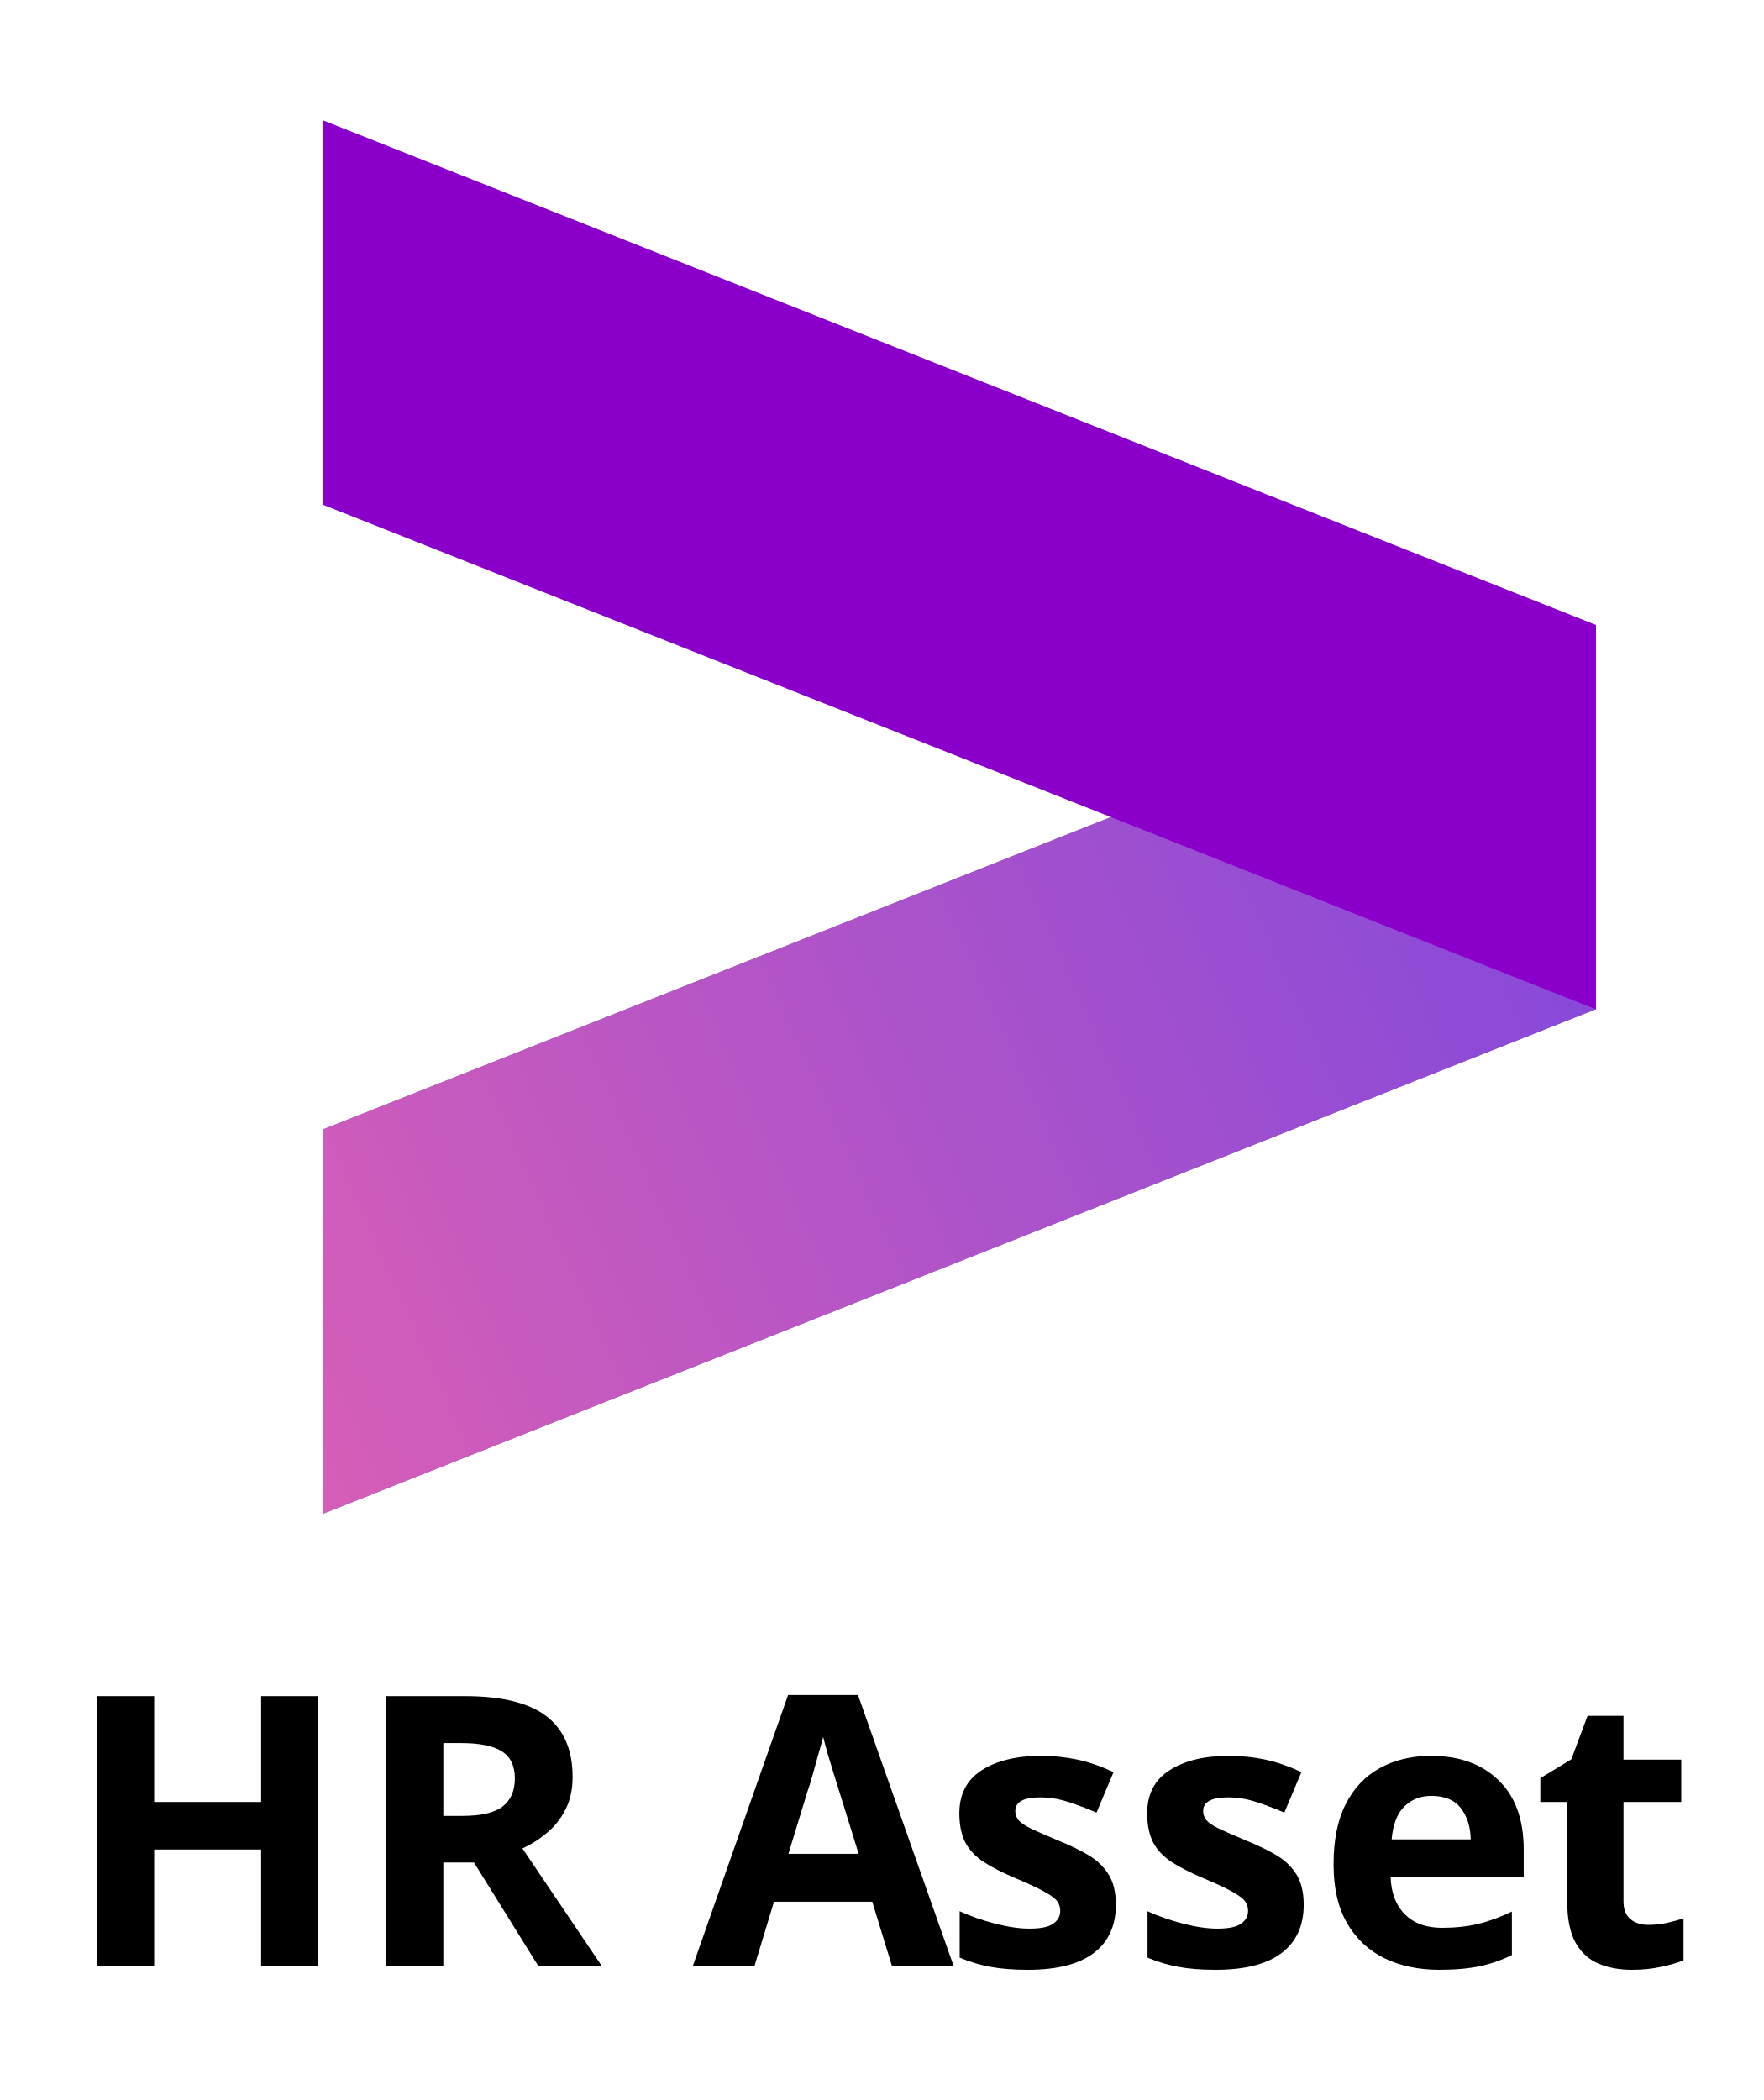
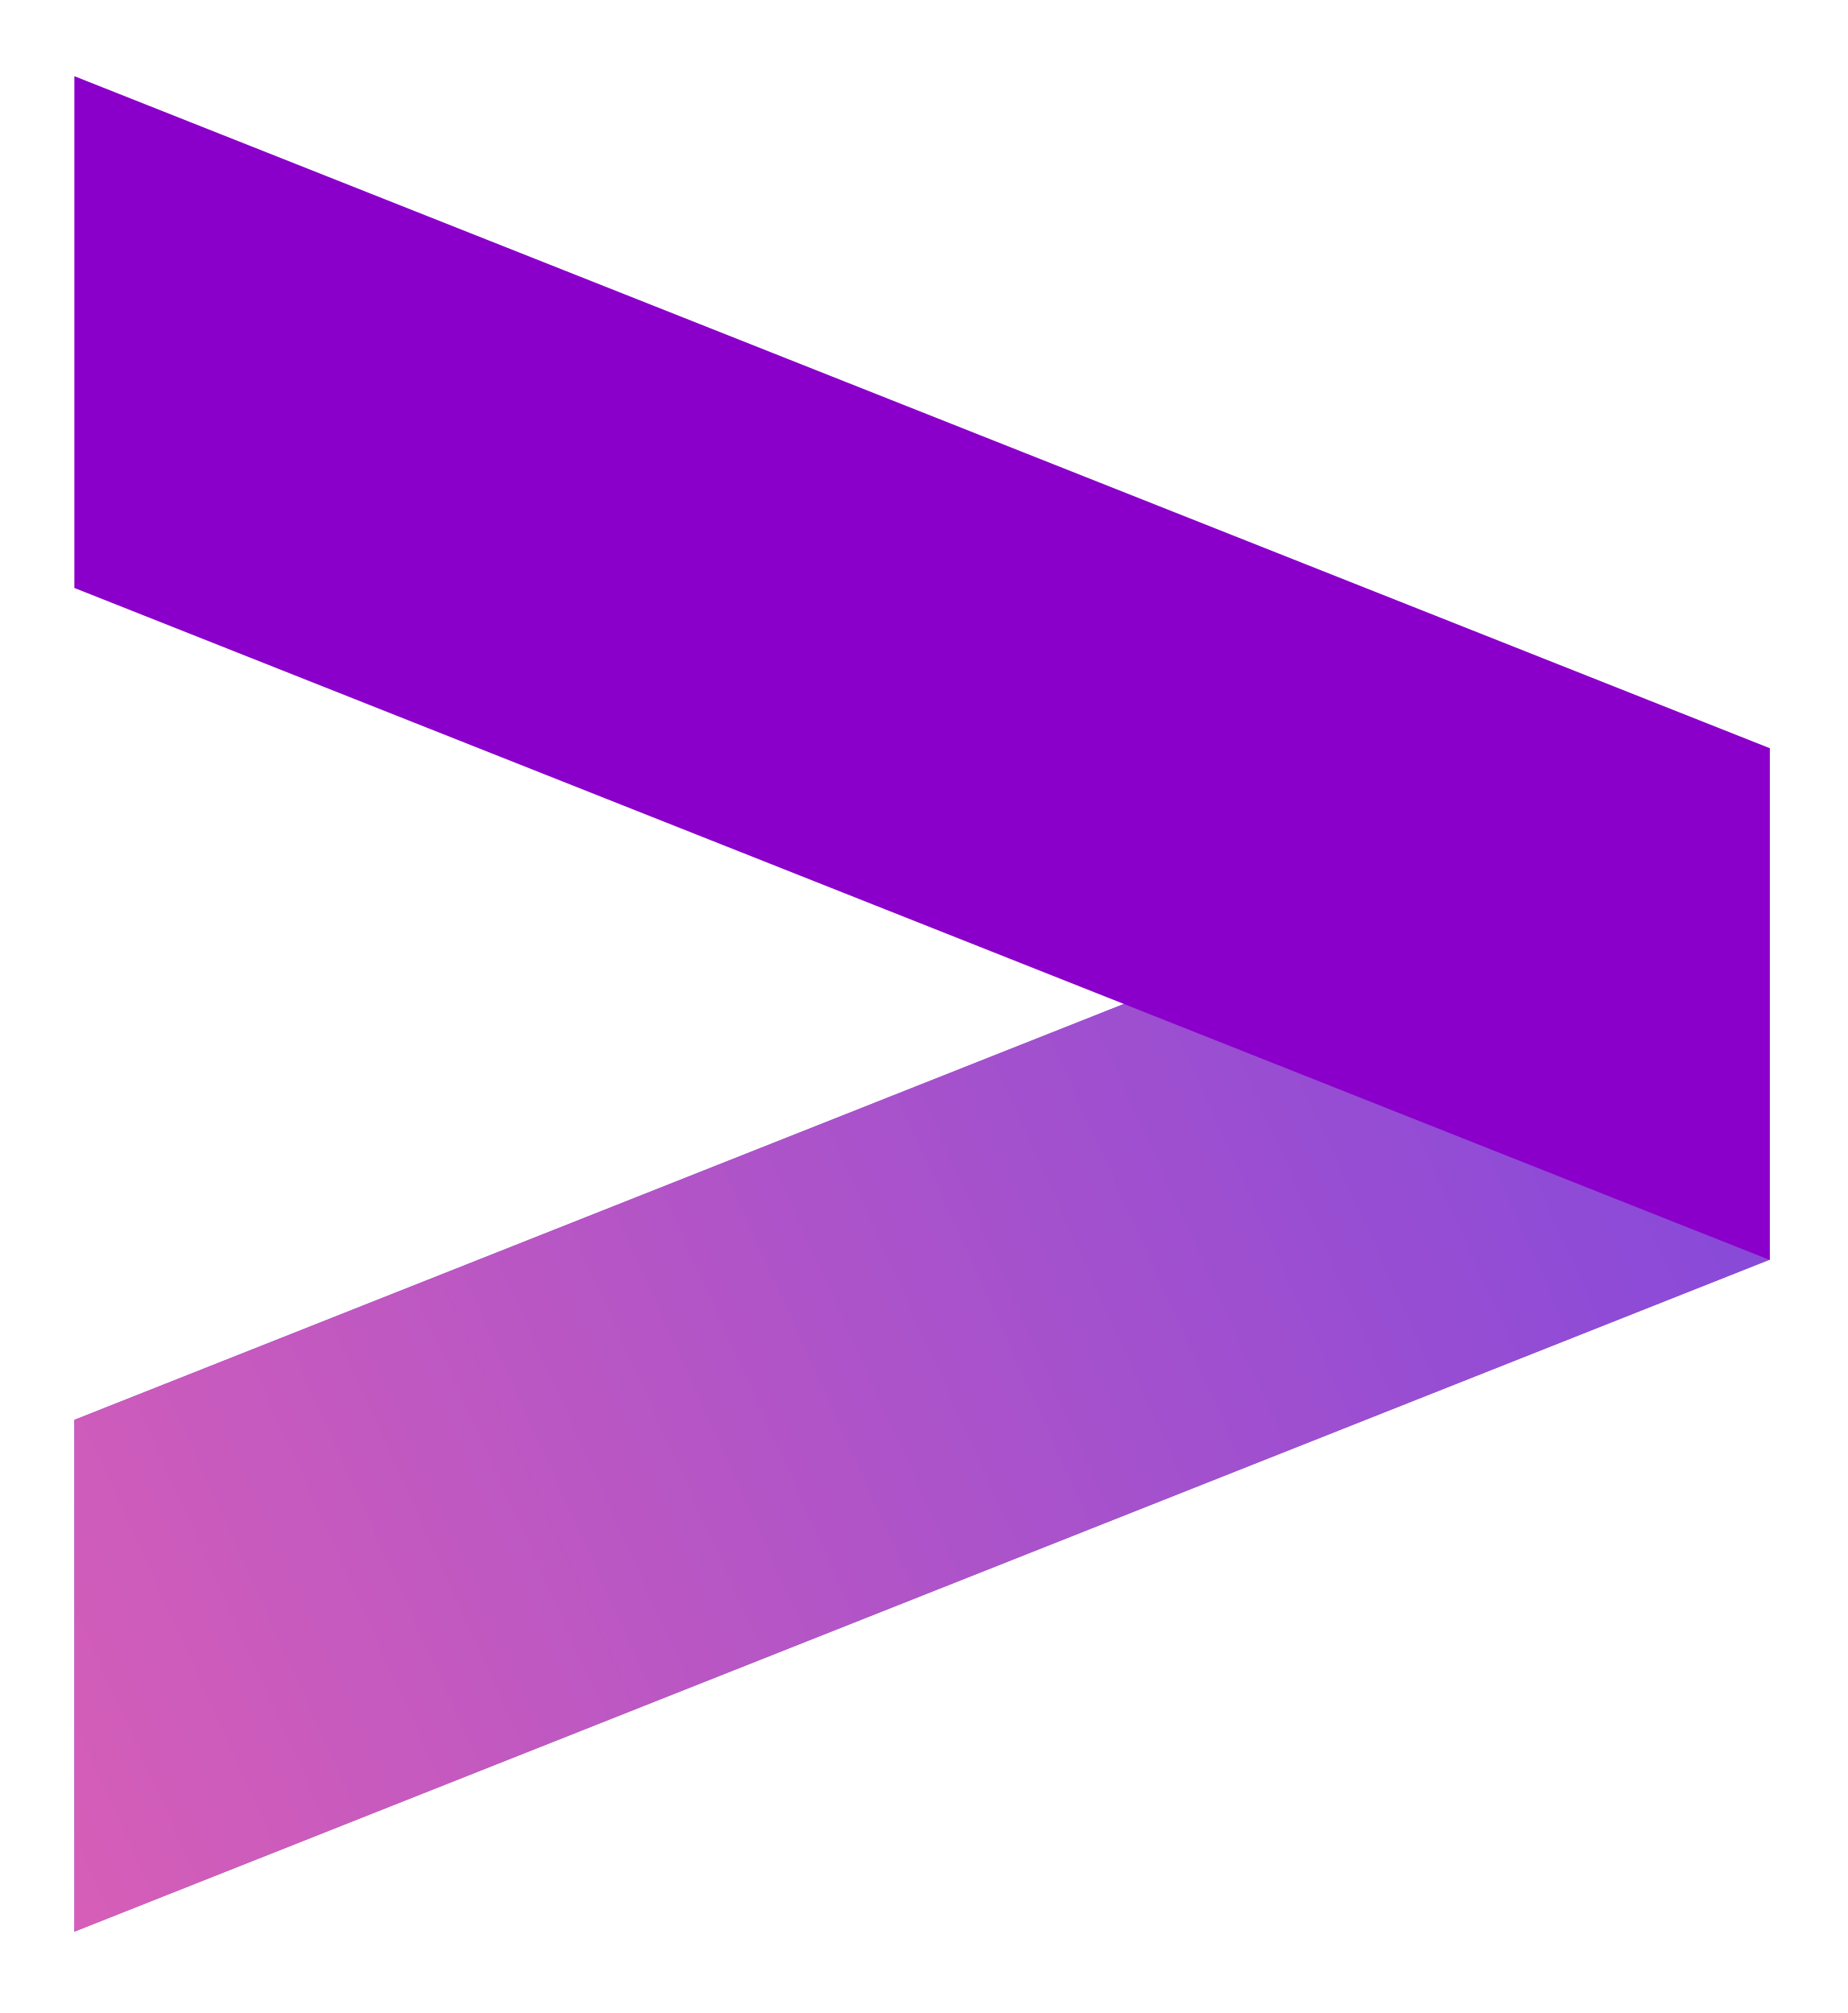
- <svg xmlns="http://www.w3.org/2000/svg" id="图层_1" data-name="图层 1" viewBox="0 0 168 200">
+ <svg xmlns="http://www.w3.org/2000/svg" id="图层_1" data-name="图层 1" viewBox="0 0 132.18 144">
  <defs>
-     <style>.cls-1{fill:#8a4fca;}.cls-2{fill:url(#未命名的渐变_32);}.cls-3{fill:#8a00ca;}.cls-4{font-size:36px;font-family:SourceHanSansCN-Bold-GBpc-EUC-H, Source Han Sans CN;font-weight:700;}.cls-5{letter-spacing:0.02em;}.cls-6{letter-spacing:-0.01em;}</style>
-     <linearGradient id="未命名的渐变_32" x1="158.2" y1="71.65" x2="13.2" y2="137.15" gradientUnits="userSpaceOnUse">
+     <style>.cls-1{fill:#8a4fca;}.cls-2{fill:url(#未命名的渐变_32);}.cls-3{fill:#8a00ca;}</style>
+     <linearGradient id="未命名的渐变_32" x1="132.79" y1="65.65" x2="-12.21" y2="131.15" gradientUnits="userSpaceOnUse">
      <stop offset="0" stop-color="#7f47dd" />
      <stop offset="1" stop-color="#de60b4" />
    </linearGradient>
  </defs>
-   <polygon class="cls-1" points="30.73 144.18 152 96.11 152 59.51 30.73 107.57 30.73 144.18" />
-   <polygon class="cls-2" points="30.73 144.18 152 96.11 152 59.51 30.73 107.57 30.73 144.18" />
-   <polygon class="cls-3" points="152 96.13 30.73 48.06 30.73 11.45 152 59.52 152 96.13" />
-   <text class="cls-4" transform="translate(6.01 187.24)">HR <tspan class="cls-5" x="59.97" y="0">A</tspan>
-     <tspan x="83.73" y="0">ss</tspan>
-     <tspan class="cls-6" x="119.37" y="0">e</tspan>
-     <tspan x="139.86" y="0">t</tspan>
-   </text>
+   <polygon class="cls-1" points="5.32 138.18 126.59 90.11 126.59 53.51 5.32 101.57 5.32 138.18" />
+   <polygon class="cls-2" points="5.32 138.18 126.59 90.11 126.59 53.51 5.32 101.57 5.32 138.18" />
+   <polygon class="cls-3" points="126.59 90.13 5.32 42.06 5.32 5.45 126.59 53.52 126.59 90.13" />
</svg>
